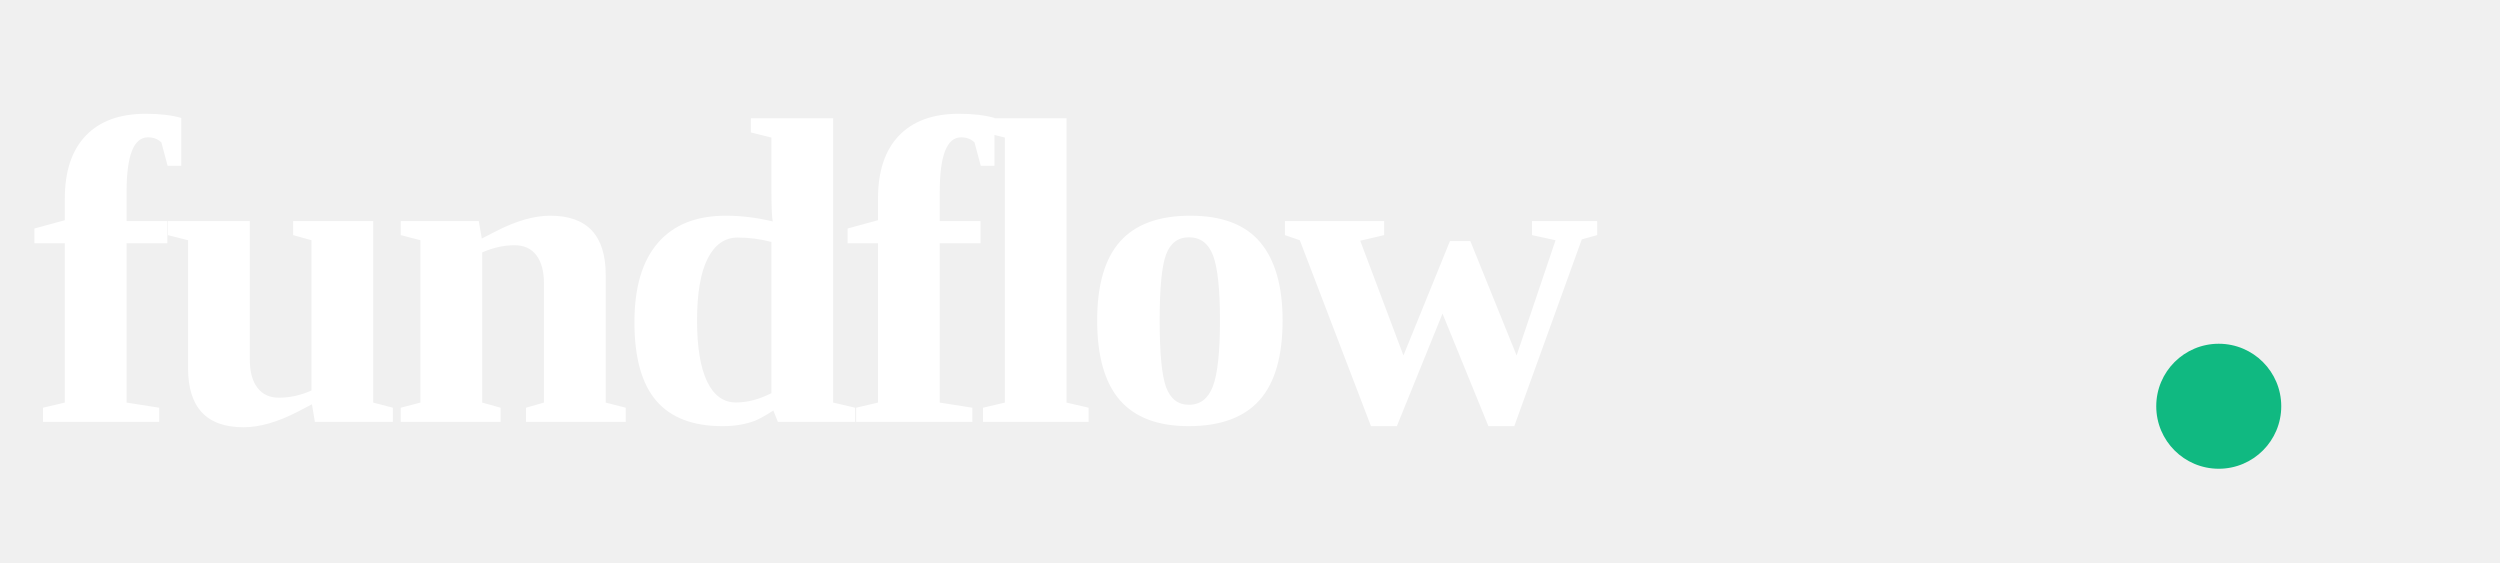
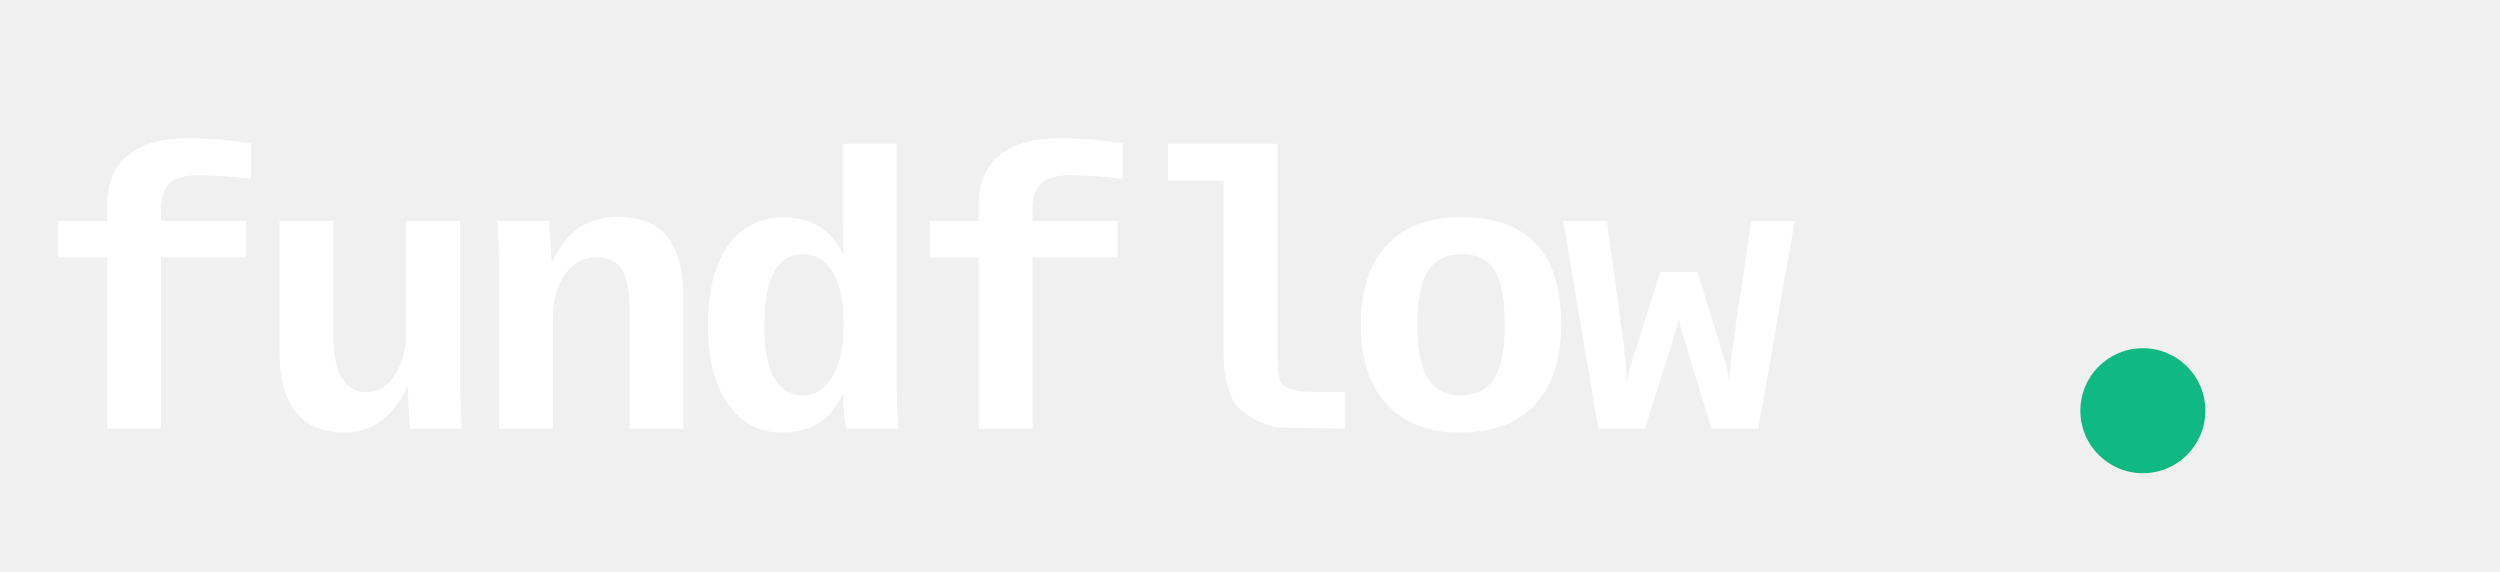
- <svg xmlns="http://www.w3.org/2000/svg" viewBox="0 0 320 72" role="img" aria-label="fundflow">
+ <svg xmlns="http://www.w3.org/2000/svg" viewBox="0 0 280 64" role="img" aria-label="fundflow">
  <style>
-     .w { font-family: "Fraunces", Georgia, "Times New Roman", serif; font-weight: 600; font-size: 56px; letter-spacing: -2px; }
+     .w { font-family: "JetBrains Mono", "SFMono-Regular", Menlo, Consolas, "Liberation Mono", monospace; font-weight: 700; font-size: 44px; letter-spacing: -2px; }
  </style>
-   <text x="4" y="54" class="w" fill="#ffffff">fundflow</text>
-   <circle cx="284" cy="52" r="8" fill="#10b981" />
+   <text x="4" y="48" class="w" fill="#ffffff">fundflow</text>
+   <circle cx="240" cy="46" r="7" fill="#10b981" />
</svg>
